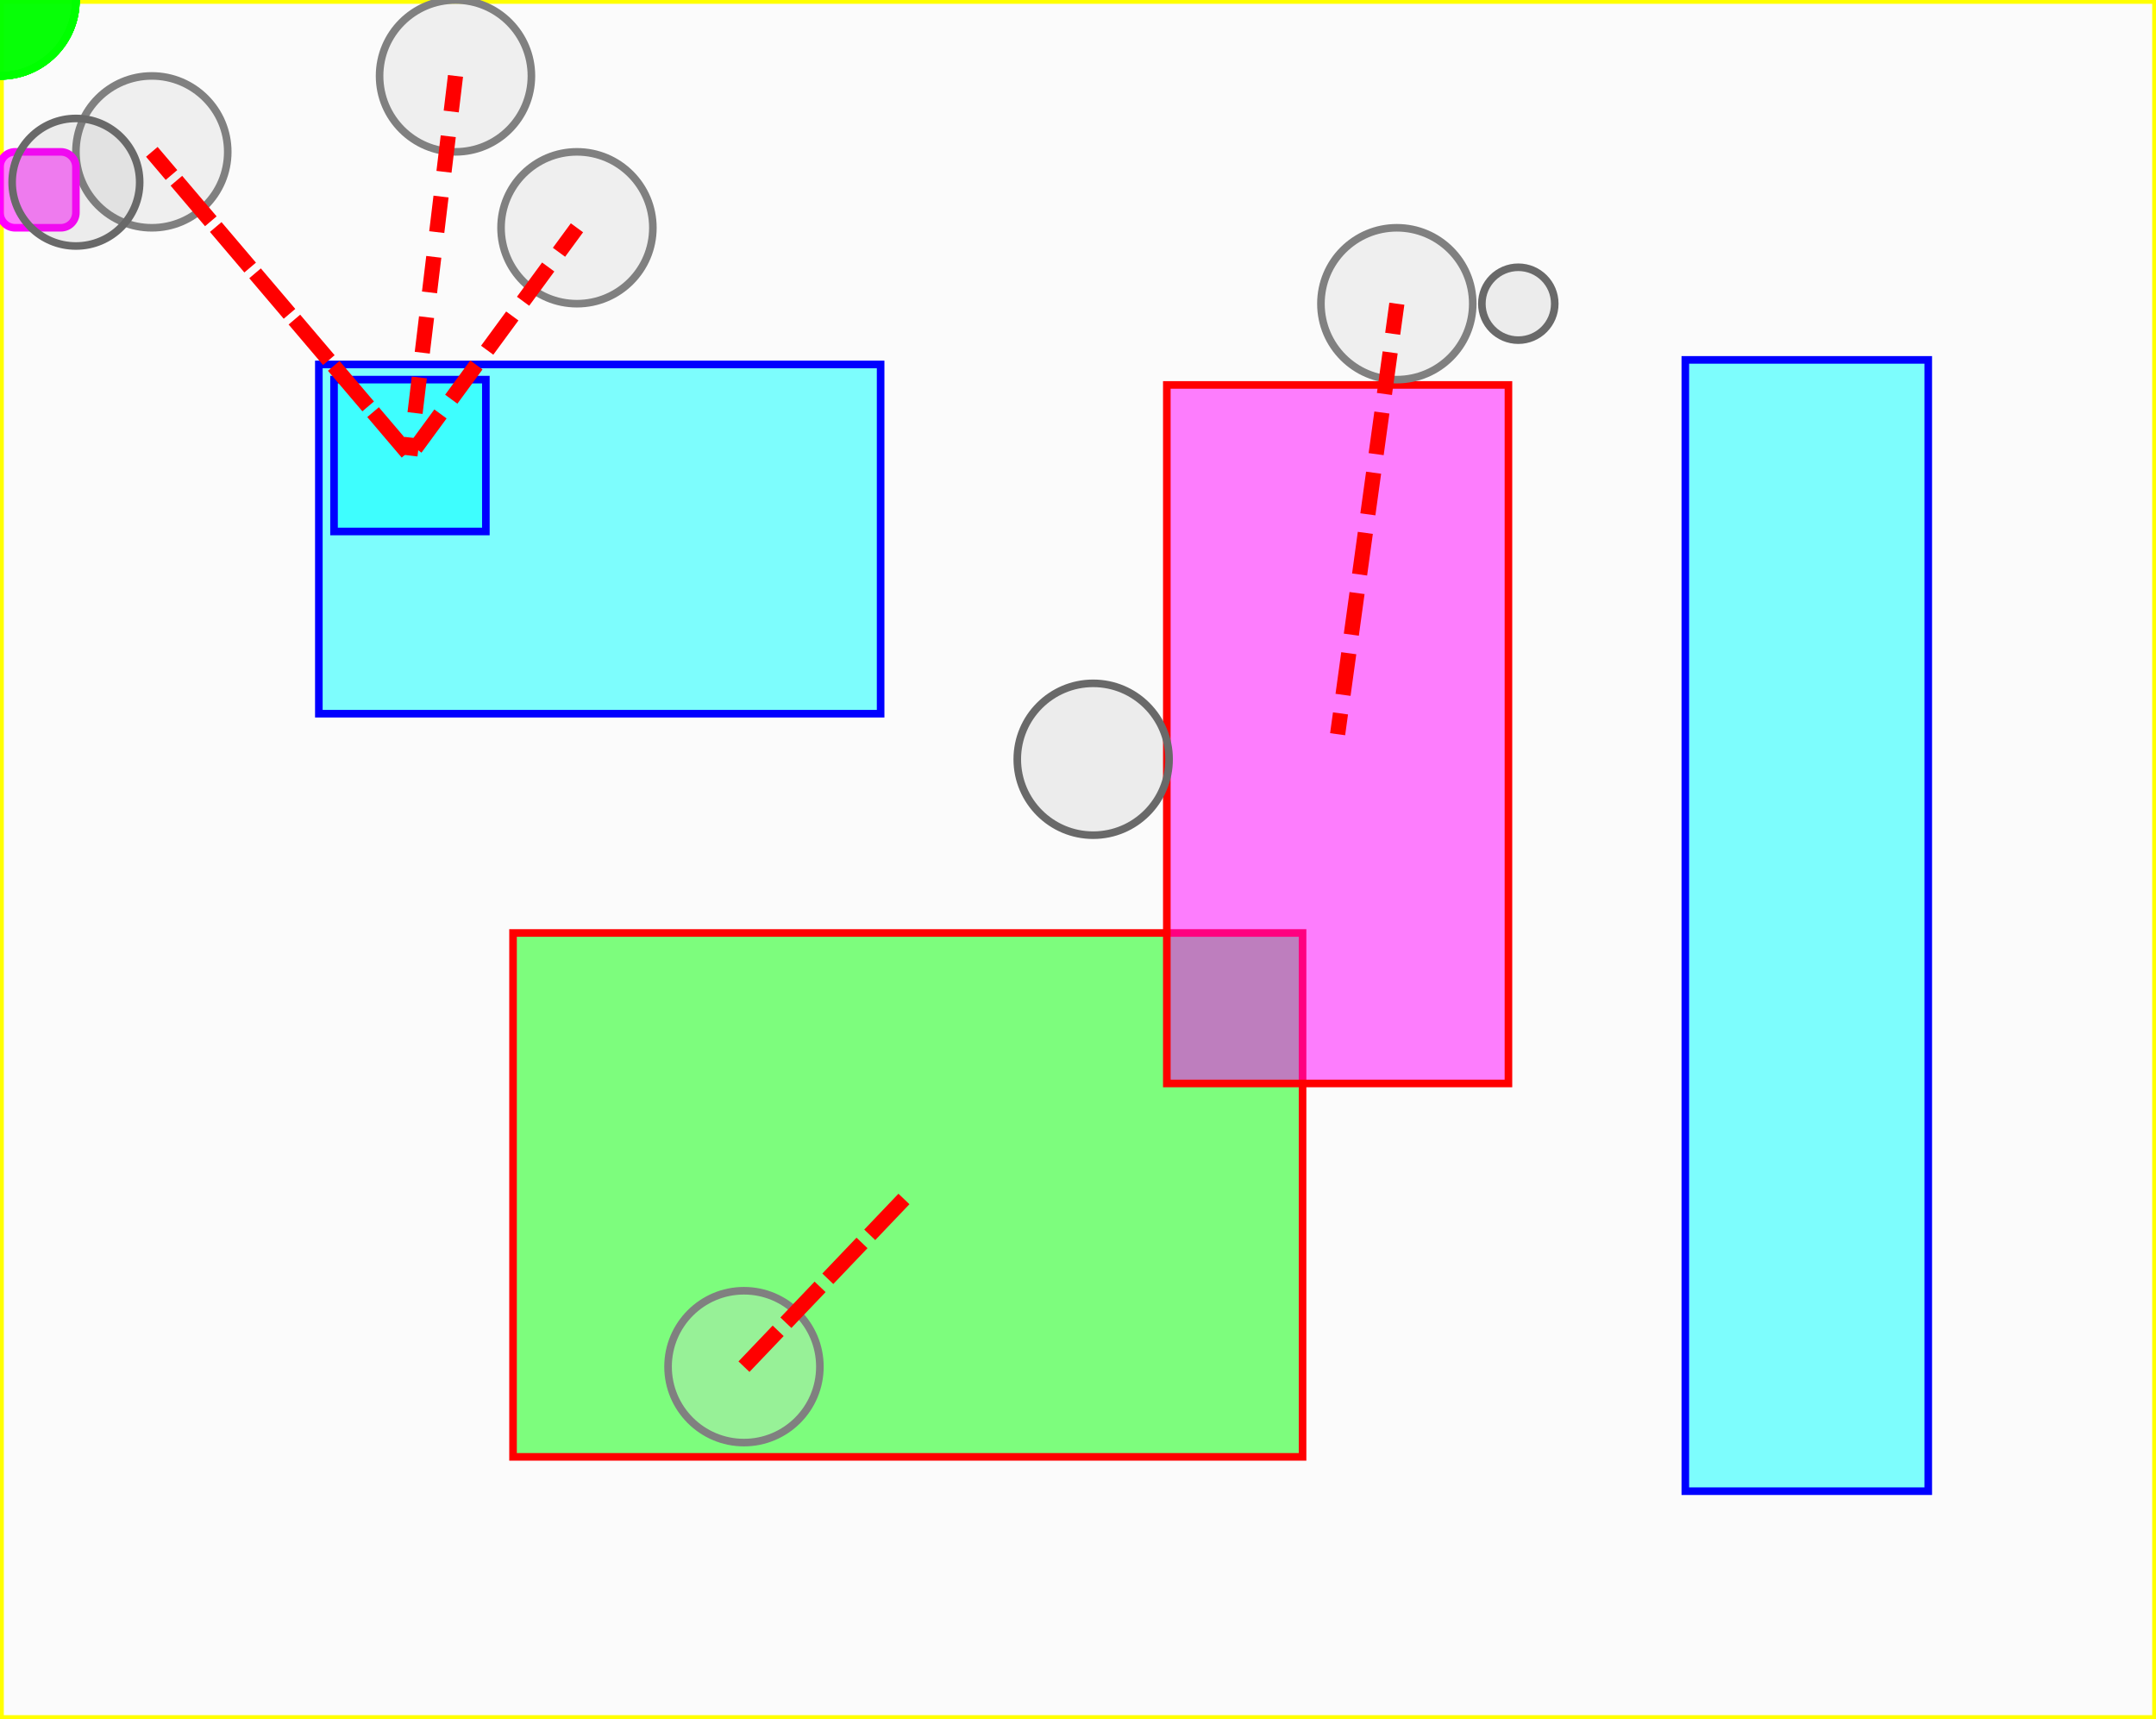
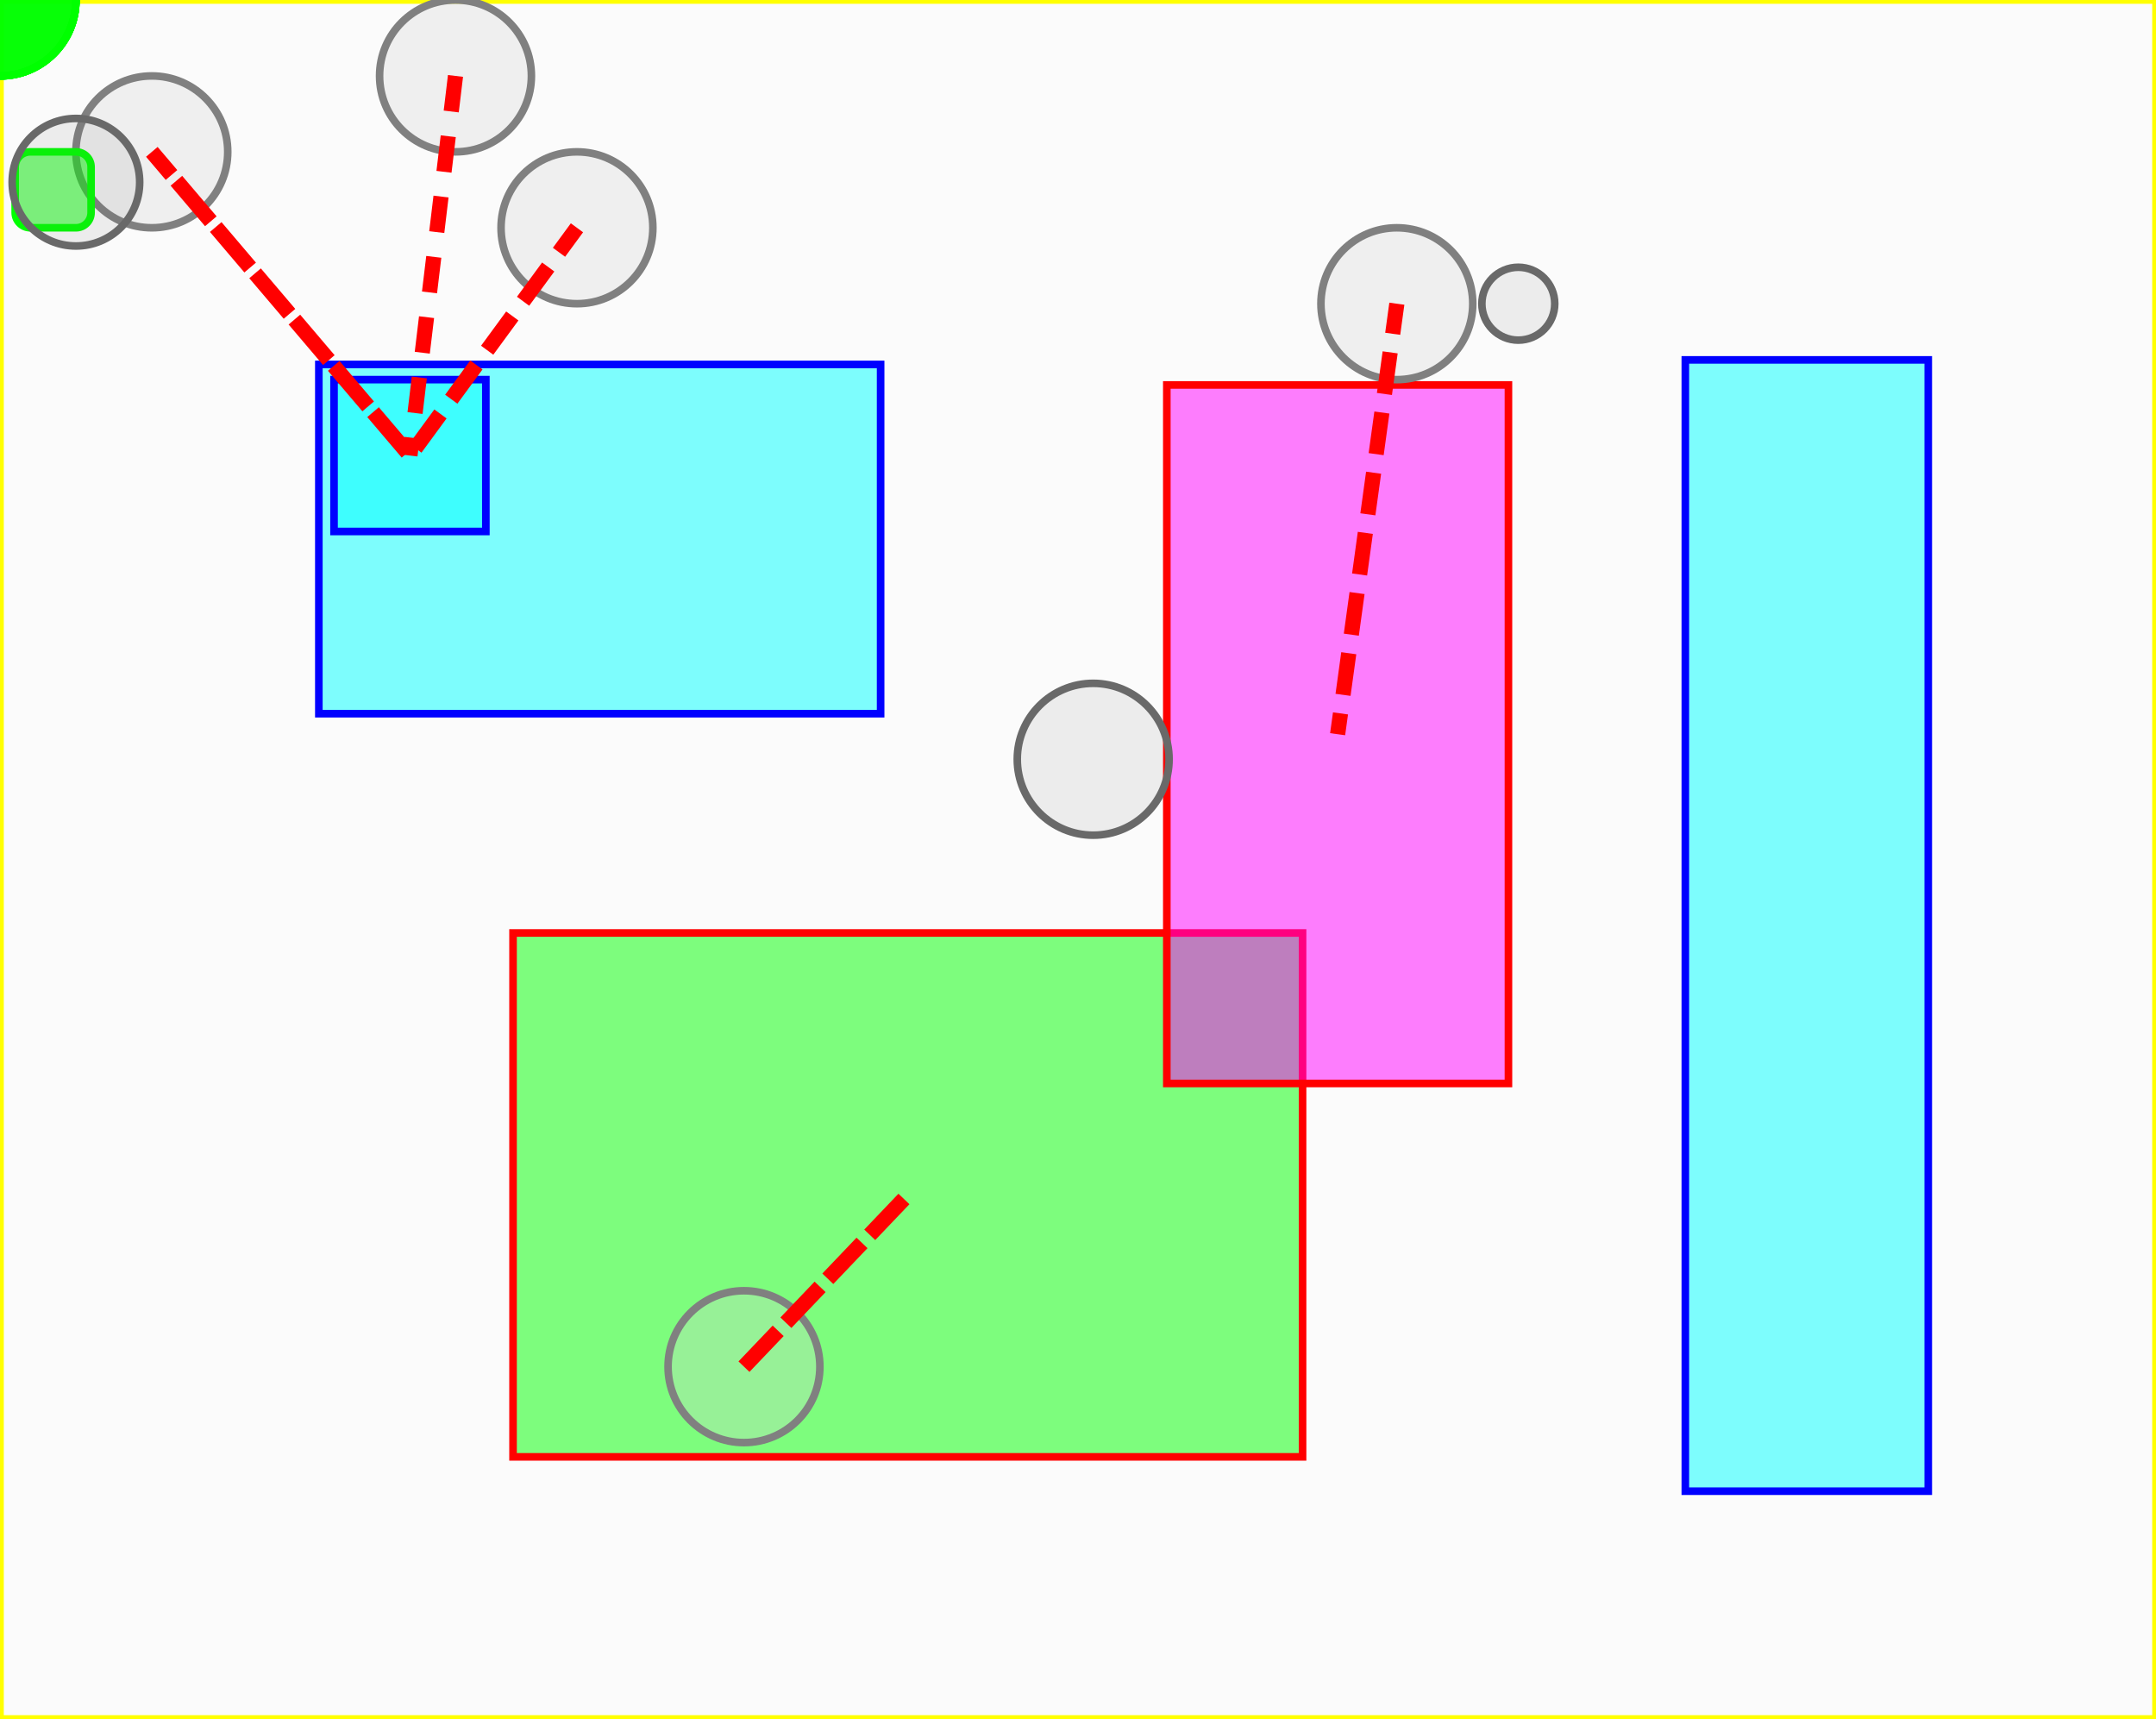
<svg xmlns="http://www.w3.org/2000/svg" viewBox="0 0 142.00 113.20">
  <rect x="0" y="0" width="142.00" height="113.20" style="fill:lightgrey;stroke:yellow;stroke-width:.5;fill-opacity:0.1;stroke-opacity:1" />
  <rect x="21.00" y="24.00" width="37.00" height="23.00" id="r1" style="fill:cyan;stroke:blue;stroke-width:.5;fill-opacity:0.5;stroke-opacity:1" />
  <rect x="111.00" y="23.70" width="16.00" height="74.50" id="r2" style="fill:cyan;stroke:blue;stroke-width:.5;fill-opacity:0.5;stroke-opacity:1" />
  <rect x="22.00" y="25.00" width="10.00" height="10.00" id="rteste" style="fill:cyan;stroke:blue;stroke-width:.5;fill-opacity:0.5;stroke-opacity:1" />
  <rect x="33.79" y="61.44" width="52.00" height="34.50" id="r.01" style="fill:lime;stroke:red;stroke-width:.5;fill-opacity:0.5;stroke-opacity:1" />
  <rect x="76.85" y="25.35" width="22.50" height="46.00" id="rt02" style="fill:magenta;stroke:red;stroke-width:.5;fill-opacity:0.5;stroke-opacity:1" />
  <circle cx="10.00" cy="10.00" r="5.00" id="c1" stroke="grey" stroke-width=".5" fill="lightgrey" fill-opacity="0.3" />
  <path fill="none" stroke="red" stroke-dasharray="2" d="M10.00,10.00 27.00,30.00 z" />
  <circle r="5.00" id="c1" stroke="#00ff00" stroke-width=".5" fill="#00ff00" fill-opacity="0.5">
    <animateMotion dur="10s" repeatCount="indefinite" path="M10.00,10.00 27.00,30.00 z" />
  </circle>
  <circle cx="30.00" cy="5.00" r="5.00" id="c2" stroke="grey" stroke-width=".5" fill="lightgrey" fill-opacity="0.3" />
  <path fill="none" stroke="red" stroke-dasharray="2" d="M30.00,5.00 27.00,30.00 z" />
  <circle r="5.00" id="c2" stroke="#00ff00" stroke-width=".5" fill="#00ff00" fill-opacity="0.5">
    <animateMotion dur="10s" repeatCount="indefinite" path="M30.00,5.00 27.00,30.00 z" />
  </circle>
  <circle cx="38.00" cy="15.00" r="5.00" id="c4" stroke="grey" stroke-width=".5" fill="lightgrey" fill-opacity="0.3" />
  <path fill="none" stroke="red" stroke-dasharray="2" d="M38.00,15.00 27.00,30.00 z" />
  <circle r="5.00" id="c4" stroke="#00ff00" stroke-width=".5" fill="#00ff00" fill-opacity="0.5">
    <animateMotion dur="10s" repeatCount="indefinite" path="M38.00,15.00 27.00,30.00 z" />
  </circle>
  <circle cx="49.00" cy="90.00" r="5.00" id="c5" stroke="grey" stroke-width=".5" fill="lightgrey" fill-opacity="0.3" />
  <path fill="none" stroke="red" stroke-dasharray="2" d="M49.00,90.00 59.79,78.69 z" />
  <circle r="5.00" id="c5" stroke="#00ff00" stroke-width=".5" fill="#00ff00" fill-opacity="0.5">
    <animateMotion dur="10s" repeatCount="indefinite" path="M49.00,90.00 59.79,78.69 z" />
  </circle>
  <circle cx="92.00" cy="20.00" r="5.00" id="c3" stroke="grey" stroke-width=".5" fill="lightgrey" fill-opacity="0.3" />
  <path fill="none" stroke="red" stroke-dasharray="2" d="M92.00,20.00 88.10,48.35 z" />
  <circle r="5.00" id="c3" stroke="#00ff00" stroke-width=".5" fill="#00ff00" fill-opacity="0.5">
    <animateMotion dur="10s" repeatCount="indefinite" path="M92.00,20.00 88.10,48.35 z" />
  </circle>
-   <rect x="0.00" y="10.00" width="5" height="5" style="fill:#ff00ff;stroke:#ff00ff;stroke-width:.5;fill-opacity:0.5;stroke-opacity:1" rx="1" />
+   <rect x="1.00" y="10.00" width="5" height="5" style="fill:#00ff00;stroke:#00ff00;stroke-width:.5;fill-opacity:0.5;stroke-opacity:1" rx="1" />
  <circle cx="72.00" cy="50.00" r="5.00" stroke="dimgrey" stroke-width=".5" fill="dimgrey" fill-opacity="0.1" />
  <circle cx="100.00" cy="20.00" r="2.40" stroke="dimgrey" stroke-width=".5" fill="dimgrey" fill-opacity="0.1" />
  <circle cx="5.00" cy="12.00" r="4.20" stroke="dimgrey" stroke-width=".5" fill="dimgrey" fill-opacity="0.1" />
</svg>
